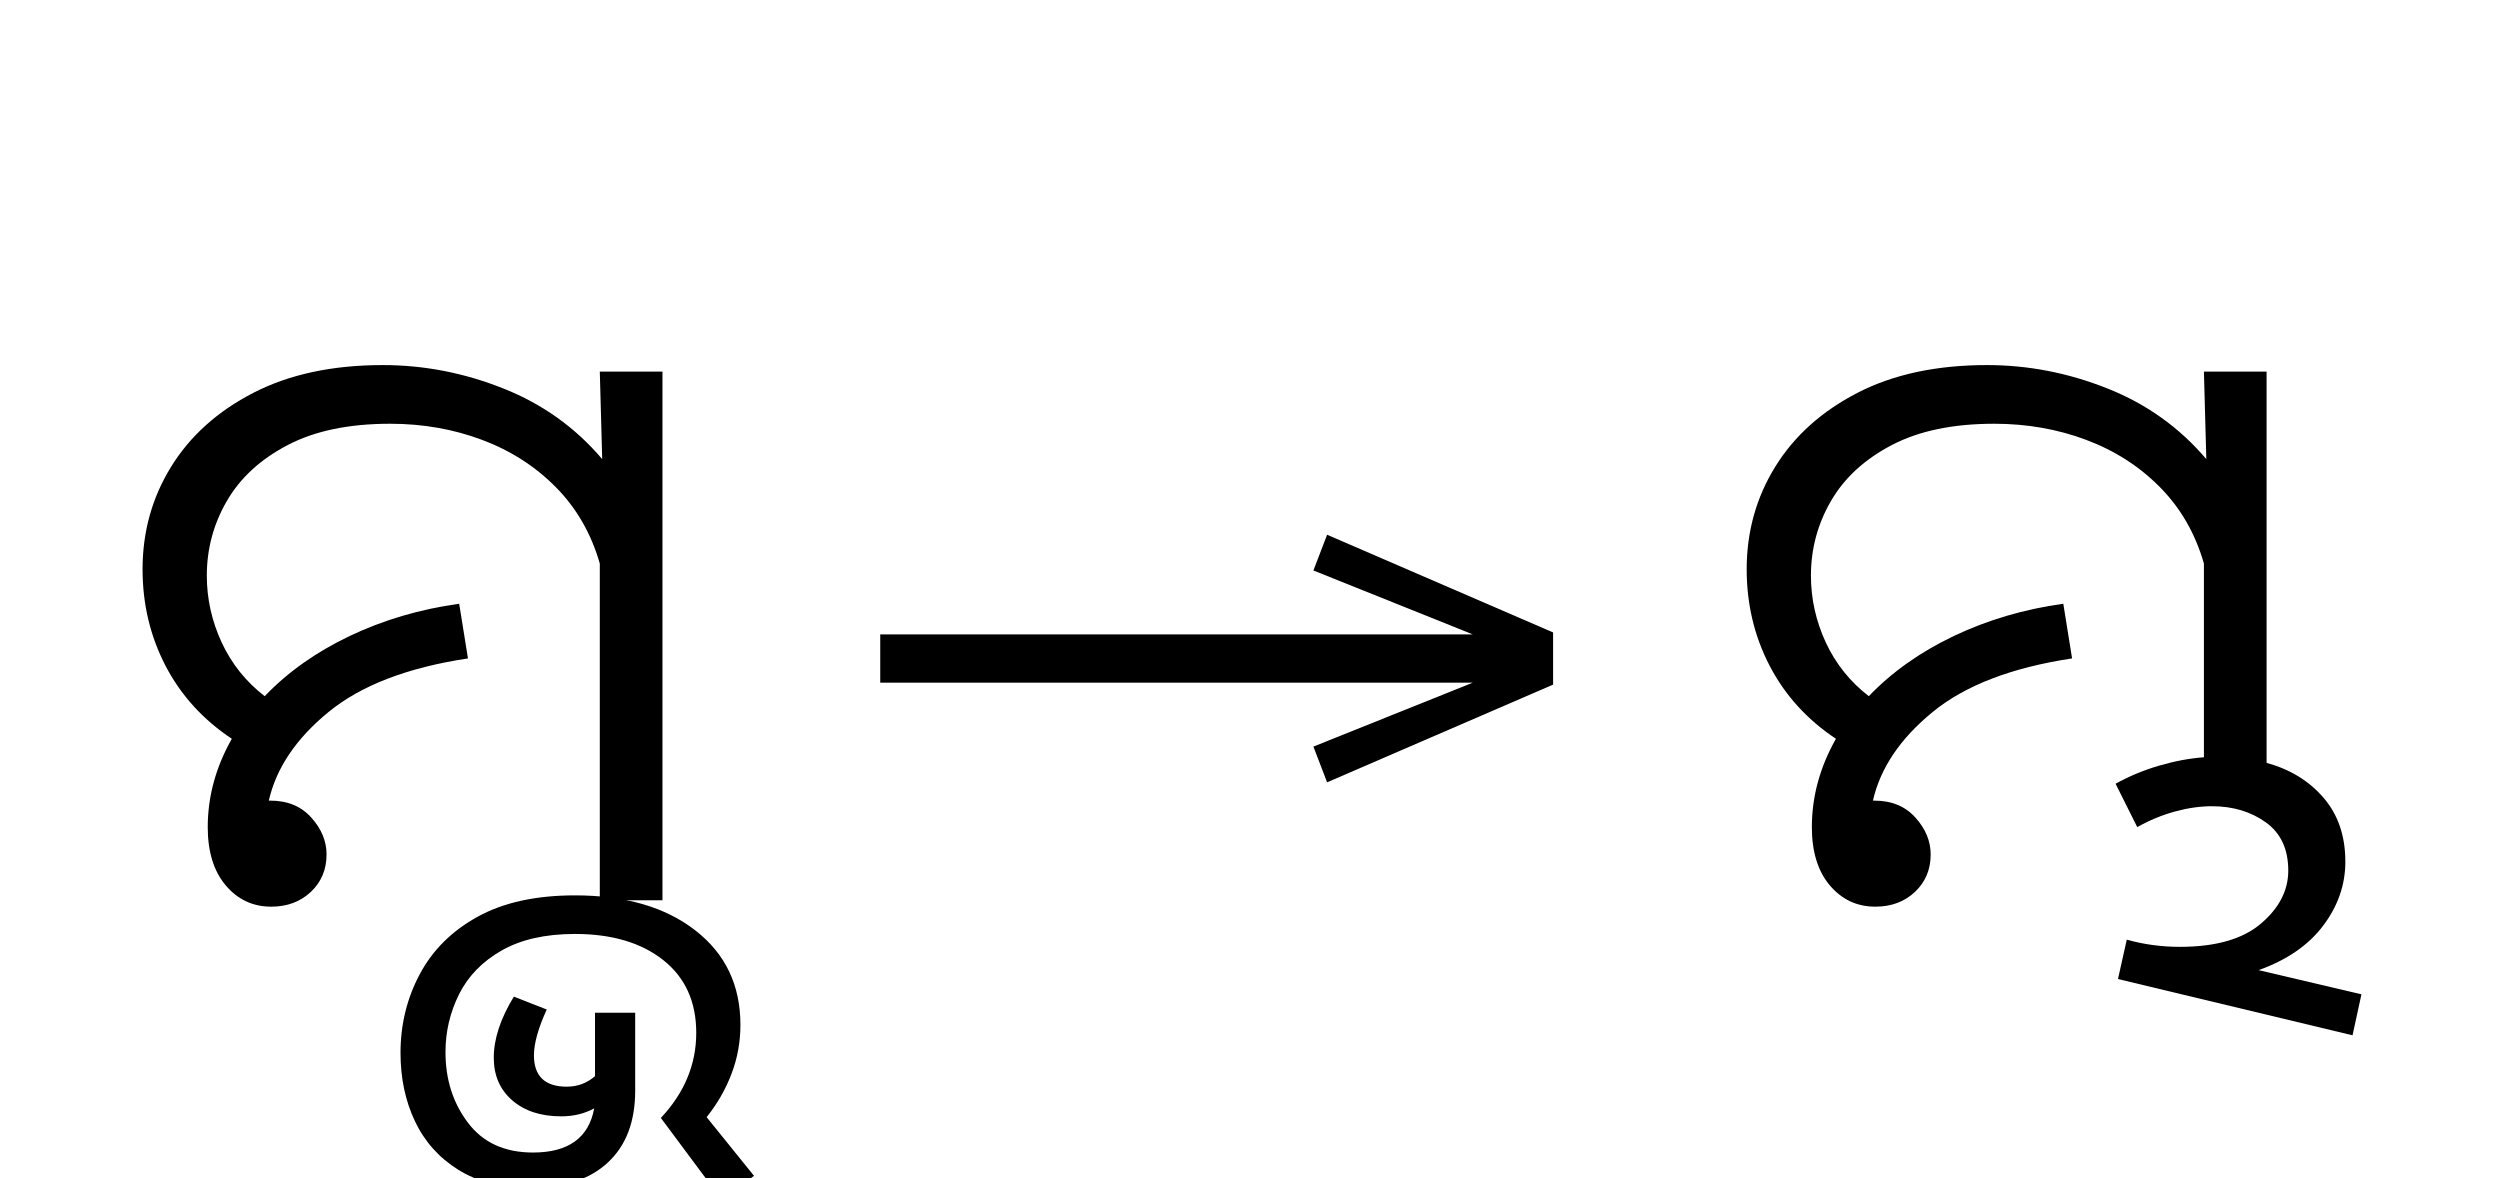
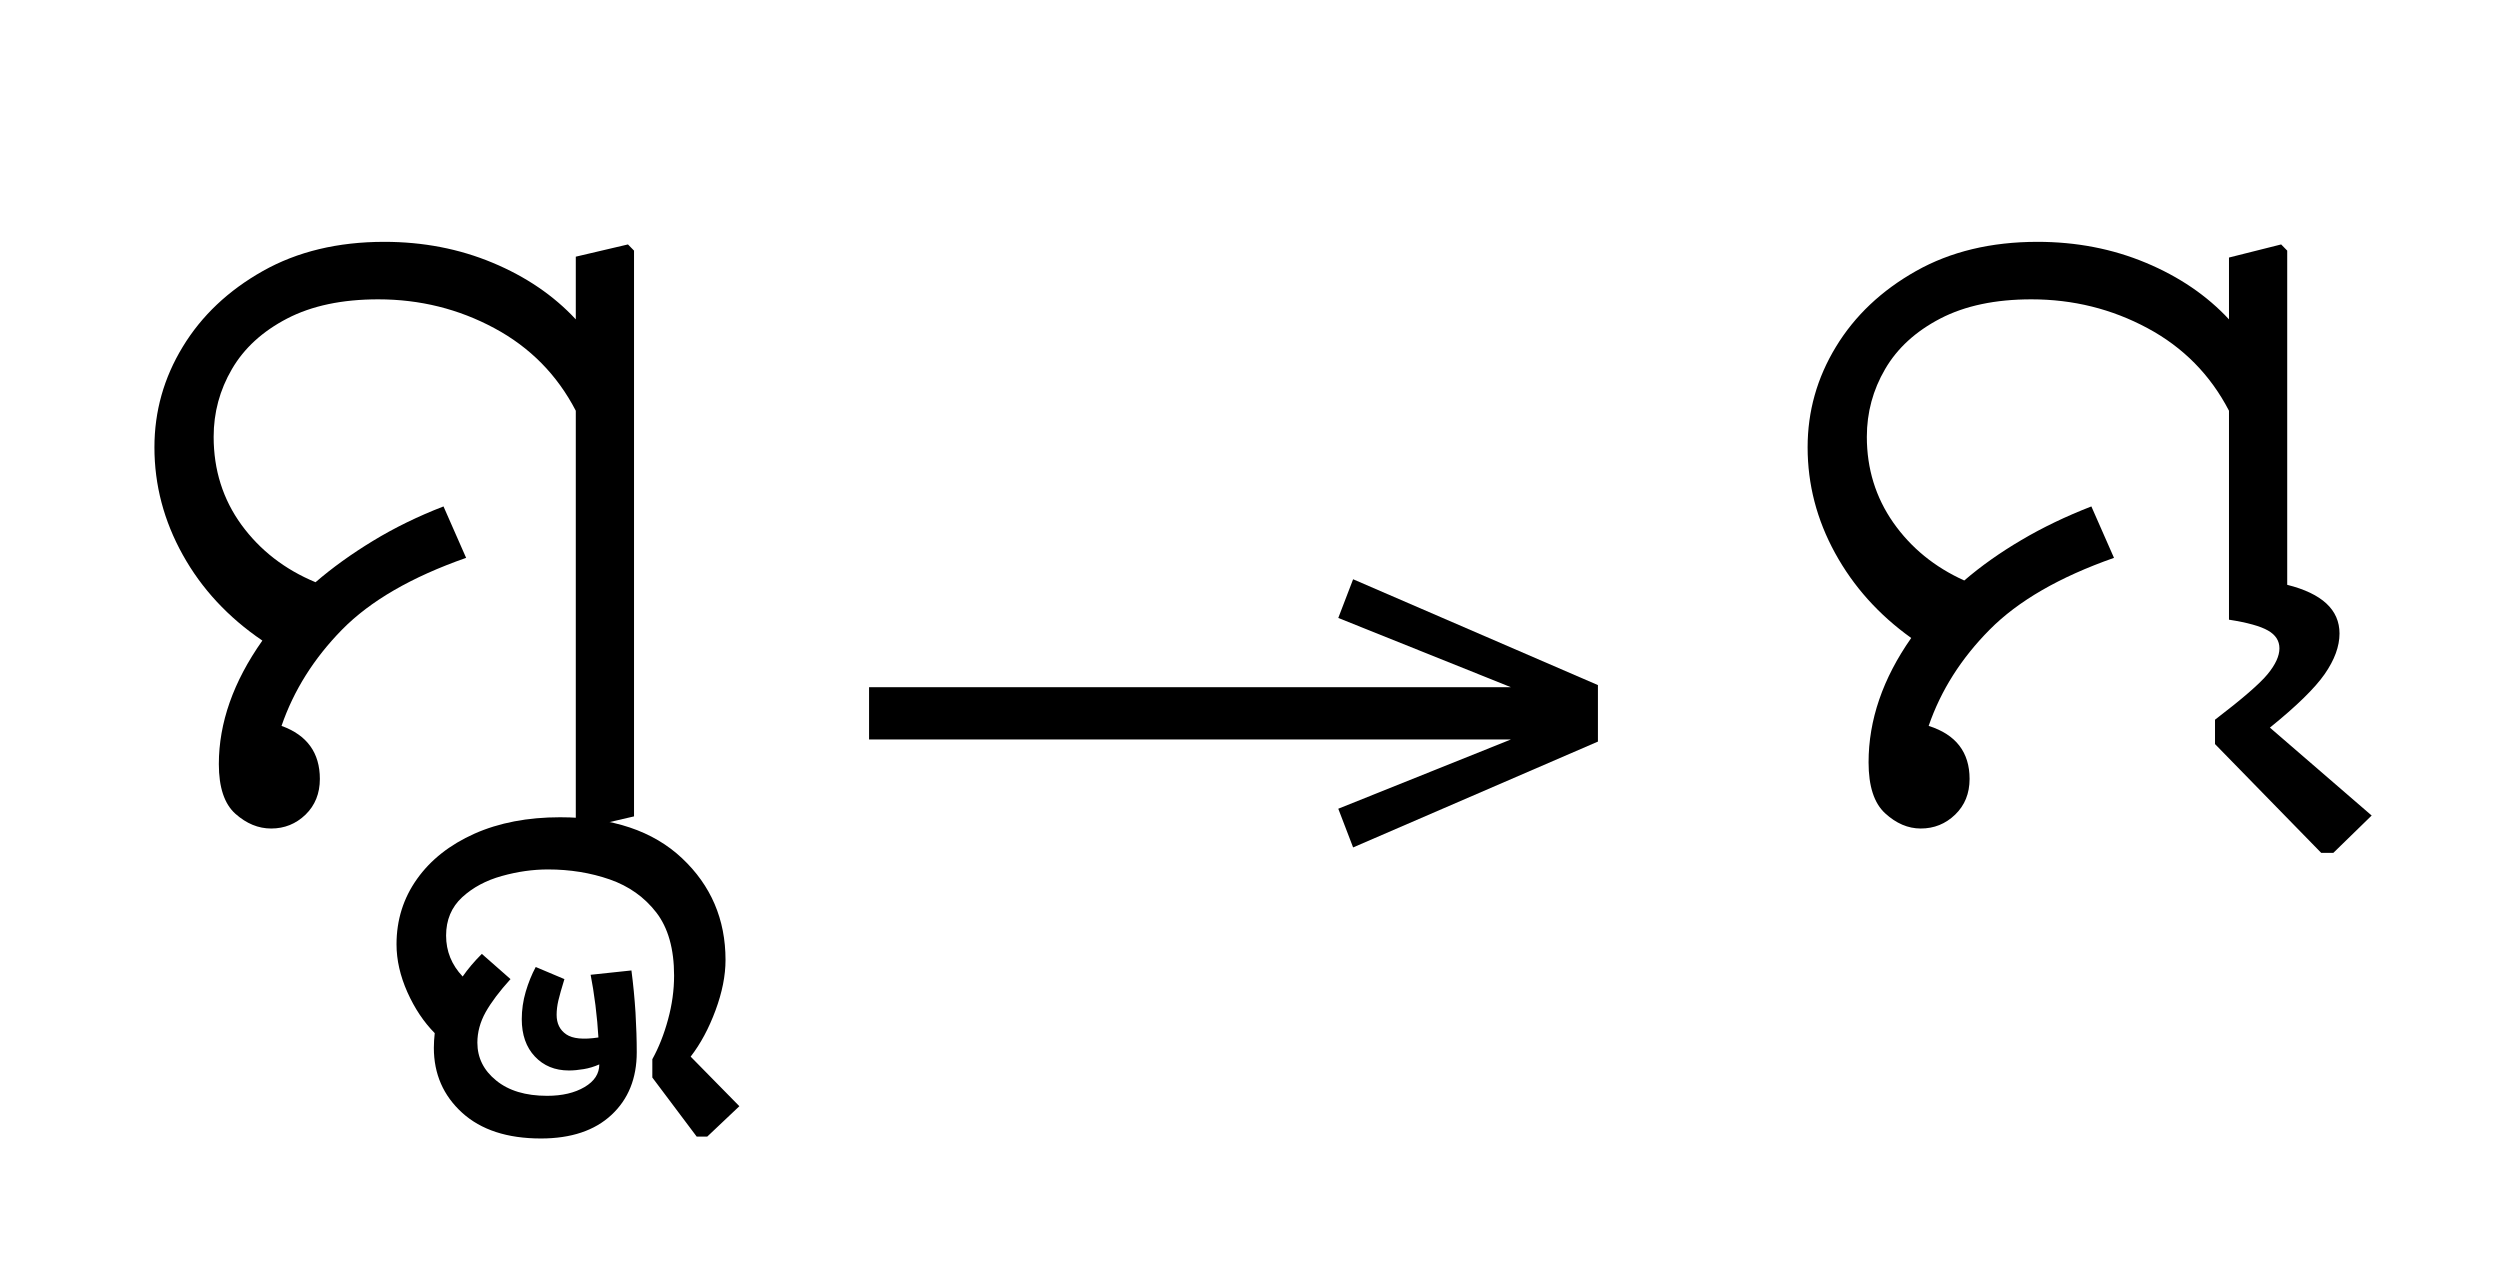
- <svg xmlns="http://www.w3.org/2000/svg" xmlns:xlink="http://www.w3.org/1999/xlink" version="1.1" width="100%" id="oriya-pres" viewBox="0 0 427.793 201.406">
+ <svg xmlns="http://www.w3.org/2000/svg" xmlns:xlink="http://www.w3.org/1999/xlink" version="1.1" width="100%" id="oriya-pres" viewBox="0 0 394.922 201.406">
  <defs>
    <g>
      <symbol overflow="visible" id="oriya-pres:id0:glyph0-0">
-         <path style="stroke:none;" d="M 90.094 -78.547 L 90.094 0 L 44.875 0 L 44.875 -78.547 Z M 84.484 -5.609 L 84.484 -72.938 L 50.484 -72.938 L 50.484 -5.609 Z M 84.484 -5.609 " />
+         <path style="stroke:none;" d="M 10.344 0 L 10.344 -78.547 L 55.547 -78.547 L 55.547 0 Z M 15.953 -5.609 L 49.938 -5.609 L 49.938 -72.938 L 15.953 -72.938 Z M 15.953 -5.609 " />
      </symbol>
      <symbol overflow="visible" id="oriya-pres:id0:glyph0-1">
-         <path style="stroke:none;" d="M 21.125 0.875 C 18.625 0.875 16.551 -0.094 14.906 -2.031 C 13.258 -3.977 12.438 -6.641 12.438 -10.016 C 12.438 -14.191 13.535 -18.223 15.734 -22.109 C 11.773 -24.742 8.75 -28.078 6.656 -32.109 C 4.562 -36.148 3.516 -40.551 3.516 -45.312 C 3.516 -50.445 4.816 -55.125 7.422 -59.344 C 10.023 -63.562 13.781 -66.938 18.688 -69.469 C 23.602 -72 29.508 -73.266 36.406 -73.266 C 42.051 -73.266 47.551 -72.195 52.906 -70.062 C 58.258 -67.938 62.77 -64.711 66.438 -60.391 L 66.109 -72.375 L 74.688 -72.375 L 74.688 0 L 66.109 0 L 66.109 -46.094 C 64.93 -50.195 62.93 -53.676 60.109 -56.531 C 57.285 -59.395 53.91 -61.562 49.984 -63.031 C 46.066 -64.5 41.875 -65.234 37.406 -65.234 C 31.758 -65.234 27.082 -64.258 23.375 -62.312 C 19.664 -60.375 16.895 -57.828 15.062 -54.672 C 13.227 -51.516 12.312 -48.102 12.312 -44.438 C 12.312 -41.281 12.988 -38.234 14.344 -35.297 C 15.707 -32.367 17.672 -29.914 20.234 -27.938 C 23.391 -31.238 27.273 -33.988 31.891 -36.188 C 36.516 -38.383 41.504 -39.852 46.859 -40.594 L 48.062 -33.109 C 39.781 -31.859 33.422 -29.414 28.984 -25.781 C 24.547 -22.156 21.816 -18.109 20.797 -13.641 L 21.016 -13.641 C 23.359 -13.641 25.223 -12.867 26.609 -11.328 C 28.004 -9.785 28.703 -8.098 28.703 -6.266 C 28.703 -4.211 27.988 -2.508 26.562 -1.156 C 25.133 0.195 23.32 0.875 21.125 0.875 Z M 21.125 0.875 " />
+         <path style="stroke:none;" d="M 11.656 -7.375 C 11.656 -12.582 13.488 -17.785 17.156 -22.984 C 12.832 -25.922 9.477 -29.535 7.094 -33.828 C 4.707 -38.117 3.516 -42.645 3.516 -47.406 C 3.516 -51.957 4.707 -56.191 7.094 -60.109 C 9.477 -64.035 12.852 -67.227 17.219 -69.688 C 21.582 -72.145 26.695 -73.375 32.562 -73.375 C 37.477 -73.375 42.039 -72.492 46.25 -70.734 C 50.469 -68.973 53.973 -66.586 56.766 -63.578 L 56.766 -71.5 L 63.359 -73.047 L 64.125 -72.266 L 64.125 -0.766 L 57.531 0.766 L 56.766 0 L 56.766 -52.031 C 54.41 -56.57 50.977 -60.051 46.469 -62.469 C 41.957 -64.895 37.066 -66.109 31.797 -66.109 C 27.242 -66.109 23.41 -65.301 20.297 -63.688 C 17.18 -62.07 14.852 -59.941 13.312 -57.297 C 11.77 -54.66 11 -51.805 11 -48.734 C 11 -44.547 12.172 -40.836 14.516 -37.609 C 16.867 -34.391 19.988 -31.973 23.875 -30.359 C 26 -32.191 28.414 -33.93 31.125 -35.578 C 33.844 -37.234 36.816 -38.688 40.047 -39.938 L 42.906 -33.438 C 36.008 -31.02 30.781 -27.992 27.219 -24.359 C 23.664 -20.734 21.117 -16.68 19.578 -12.203 C 22.805 -11.035 24.422 -8.801 24.422 -5.5 C 24.422 -3.664 23.816 -2.16 22.609 -0.984 C 21.398 0.18 19.953 0.766 18.266 0.766 C 16.648 0.766 15.145 0.145 13.75 -1.094 C 12.352 -2.344 11.656 -4.438 11.656 -7.375 Z M 11.656 -7.375 " />
      </symbol>
      <symbol overflow="visible" id="oriya-pres:id0:glyph0-2">
-         <path style="stroke:none;" d="M 2.422 8.797 C 2.422 4.91 3.301 1.316 5.062 -1.984 C 6.82 -5.285 9.461 -7.906 12.984 -9.844 C 16.504 -11.789 20.941 -12.766 26.297 -12.766 C 33.18 -12.766 38.676 -11.164 42.781 -7.969 C 46.895 -4.781 48.953 -0.473 48.953 4.953 C 48.953 7.297 48.547 9.531 47.734 11.656 C 46.93 13.781 45.797 15.758 44.328 17.594 L 50.812 25.625 L 46.422 28.938 L 38.062 17.703 C 41.289 14.266 42.906 10.379 42.906 6.047 C 42.906 1.797 41.398 -1.52 38.391 -3.906 C 35.379 -6.289 31.348 -7.484 26.297 -7.484 C 22.254 -7.484 18.91 -6.727 16.266 -5.219 C 13.629 -3.719 11.688 -1.723 10.438 0.766 C 9.195 3.266 8.578 5.906 8.578 8.688 C 8.578 12.426 9.602 15.648 11.656 18.359 C 13.707 21.078 16.676 22.438 20.562 22.438 C 25.406 22.438 28.195 20.422 28.938 16.391 C 27.613 17.117 26.109 17.484 24.422 17.484 C 21.629 17.484 19.391 16.75 17.703 15.281 C 16.023 13.82 15.188 11.879 15.188 9.453 C 15.188 6.891 16.102 4.102 17.938 1.094 L 22.438 2.859 C 21.27 5.422 20.688 7.508 20.688 9.125 C 20.688 11.988 22.188 13.422 25.188 13.422 C 26.656 13.422 27.941 12.941 29.047 11.984 L 29.047 3.297 L 34.547 3.297 L 34.547 13.969 C 34.547 18.219 33.297 21.5 30.797 23.812 C 28.305 26.125 24.785 27.281 20.234 27.281 C 16.273 27.281 12.973 26.453 10.328 24.797 C 7.691 23.148 5.711 20.93 4.391 18.141 C 3.078 15.359 2.422 12.242 2.422 8.797 Z M 2.422 8.797 " />
+         <path style="stroke:none;" d="M -7.047 18.703 C -6.816 20.461 -6.645 22.238 -6.531 24.031 C -6.426 25.832 -6.375 27.504 -6.375 29.047 C -6.375 32.336 -7.438 34.973 -9.562 36.953 C -11.695 38.941 -14.672 39.938 -18.484 39.938 C -22.734 39.938 -26.051 38.852 -28.438 36.688 C -30.82 34.52 -32.016 31.785 -32.016 28.484 C -32.016 27.898 -31.977 27.281 -31.906 26.625 C -33.289 25.227 -34.441 23.504 -35.359 21.453 C -36.273 19.398 -36.734 17.383 -36.734 15.406 C -36.734 12.32 -35.867 9.566 -34.141 7.141 C -32.422 4.723 -30.004 2.816 -26.891 1.422 C -23.773 0.035 -20.164 -0.656 -16.062 -0.656 C -9.457 -0.656 -4.32 1.066 -0.656 4.516 C 3.008 7.961 4.844 12.25 4.844 17.375 C 4.844 19.352 4.422 21.477 3.578 23.75 C 2.734 26.031 1.688 27.977 0.438 29.594 L 6.594 35.859 L 2.531 39.703 L 1.203 39.703 L -4.406 32.234 L -4.406 29.922 C -3.594 28.453 -2.93 26.781 -2.422 24.906 C -1.91 23.039 -1.656 21.191 -1.656 19.359 C -1.656 15.984 -2.406 13.32 -3.906 11.375 C -5.406 9.438 -7.363 8.047 -9.781 7.203 C -12.207 6.359 -14.812 5.938 -17.594 5.938 C -19.5 5.938 -21.441 6.211 -23.422 6.766 C -25.41 7.316 -27.082 8.211 -28.438 9.453 C -29.789 10.703 -30.469 12.316 -30.469 14.297 C -30.469 16.273 -29.77 18 -28.375 19.469 C -27.719 18.52 -26.91 17.566 -25.953 16.609 L -22.328 19.797 C -23.723 21.336 -24.77 22.727 -25.469 23.969 C -26.164 25.219 -26.516 26.504 -26.516 27.828 C -26.516 29.734 -25.723 31.328 -24.141 32.609 C -22.566 33.898 -20.422 34.547 -17.703 34.547 C -15.797 34.547 -14.219 34.176 -12.969 33.438 C -11.727 32.707 -11.109 31.754 -11.109 30.578 C -11.766 30.867 -12.422 31.066 -13.078 31.172 C -13.742 31.285 -14.367 31.344 -14.953 31.344 C -16.711 31.344 -18.145 30.754 -19.25 29.578 C -20.352 28.41 -20.906 26.836 -20.906 24.859 C -20.906 23.68 -20.738 22.523 -20.406 21.391 C -20.07 20.254 -19.648 19.211 -19.141 18.266 L -15.516 19.797 C -15.879 20.973 -16.133 21.875 -16.281 22.5 C -16.426 23.125 -16.5 23.727 -16.5 24.312 C -16.5 25.406 -16.094 26.227 -15.281 26.781 C -14.477 27.332 -13.125 27.461 -11.219 27.172 C -11.289 25.922 -11.414 24.562 -11.594 23.094 C -11.781 21.633 -11.984 20.352 -12.203 19.25 Z M -7.047 18.703 " />
      </symbol>
    </g>
    <g>
      <symbol overflow="visible" id="oriya-pres:id1:glyph0-0">
        <path style="stroke:none;" d="M 5.375 -96.688 L 69.828 -96.688 L 69.828 0 L 5.375 0 Z M 8.062 -2.688 L 67.141 -2.688 L 67.141 -94 L 8.062 -94 Z M 8.062 -2.688 " />
      </symbol>
      <symbol overflow="visible" id="oriya-pres:id1:glyph0-1">
        <path style="stroke:none;" d="M 68.156 -13.75 L 66.281 -18.641 L 88.094 -27.391 L 6.984 -27.391 L 6.984 -34 L 88.094 -34 L 66.281 -42.75 L 68.156 -47.641 L 99.094 -34.266 L 99.094 -27.125 Z M 68.156 -13.75 " />
      </symbol>
    </g>
    <g>
      <symbol overflow="visible" id="oriya-pres:id2:glyph0-0">
-         <path style="stroke:none;" d="M 90.094 -78.547 L 90.094 0 L 44.875 0 L 44.875 -78.547 Z M 84.484 -5.609 L 84.484 -72.938 L 50.484 -72.938 L 50.484 -5.609 Z M 84.484 -5.609 " />
+         <path style="stroke:none;" d="M 10.344 0 L 10.344 -78.547 L 55.547 -78.547 L 55.547 0 Z M 15.953 -5.609 L 49.938 -5.609 L 49.938 -72.938 L 15.953 -72.938 Z M 15.953 -5.609 " />
      </symbol>
      <symbol overflow="visible" id="oriya-pres:id2:glyph0-1">
-         <path style="stroke:none;" d="M 21.125 0.875 C 18.625 0.875 16.551 -0.094 14.906 -2.031 C 13.258 -3.977 12.438 -6.641 12.438 -10.016 C 12.438 -14.191 13.535 -18.223 15.734 -22.109 C 11.773 -24.742 8.75 -28.078 6.656 -32.109 C 4.562 -36.148 3.516 -40.551 3.516 -45.312 C 3.516 -50.445 4.816 -55.125 7.422 -59.344 C 10.023 -63.562 13.781 -66.938 18.688 -69.469 C 23.602 -72 29.508 -73.266 36.406 -73.266 C 42.051 -73.266 47.551 -72.195 52.906 -70.062 C 58.258 -67.938 62.77 -64.711 66.438 -60.391 L 66.109 -72.375 L 74.688 -72.375 L 74.688 -18.812 C 77.914 -17.926 80.52 -16.328 82.5 -14.016 C 84.477 -11.711 85.469 -8.801 85.469 -5.281 C 85.469 -2.125 84.457 0.789 82.438 3.469 C 80.426 6.145 77.477 8.176 73.594 9.562 L 87.672 12.875 L 86.453 18.484 L 54.344 10.781 L 55.547 5.391 C 57.891 6.047 60.312 6.375 62.812 6.375 C 67.727 6.375 71.43 5.312 73.922 3.188 C 76.41 1.062 77.656 -1.352 77.656 -4.062 C 77.656 -7 76.629 -9.203 74.578 -10.672 C 72.523 -12.141 70.066 -12.875 67.203 -12.875 C 65.598 -12.875 63.914 -12.633 62.156 -12.156 C 60.395 -11.676 58.672 -10.961 56.984 -10.016 L 54.016 -15.953 C 55.848 -16.973 57.828 -17.797 59.953 -18.422 C 62.078 -19.047 64.129 -19.43 66.109 -19.578 L 66.109 -46.094 C 64.93 -50.195 62.93 -53.676 60.109 -56.531 C 57.285 -59.395 53.91 -61.562 49.984 -63.031 C 46.066 -64.5 41.875 -65.234 37.406 -65.234 C 31.758 -65.234 27.082 -64.258 23.375 -62.312 C 19.664 -60.375 16.895 -57.828 15.062 -54.672 C 13.227 -51.516 12.312 -48.102 12.312 -44.438 C 12.312 -41.281 12.988 -38.234 14.344 -35.297 C 15.707 -32.367 17.672 -29.914 20.234 -27.938 C 23.391 -31.238 27.273 -33.988 31.891 -36.188 C 36.516 -38.383 41.504 -39.852 46.859 -40.594 L 48.062 -33.109 C 39.781 -31.859 33.422 -29.414 28.984 -25.781 C 24.547 -22.156 21.816 -18.109 20.797 -13.641 L 21.016 -13.641 C 23.359 -13.641 25.223 -12.867 26.609 -11.328 C 28.004 -9.785 28.703 -8.098 28.703 -6.266 C 28.703 -4.211 27.988 -2.508 26.562 -1.156 C 25.133 0.195 23.32 0.875 21.125 0.875 Z M 21.125 0.875 " />
+         <path style="stroke:none;" d="M 11.219 -7.594 C 11.219 -12.945 13.016 -18.188 16.609 -23.312 C 12.504 -26.25 9.297 -29.828 6.984 -34.047 C 4.672 -38.266 3.516 -42.719 3.516 -47.406 C 3.516 -51.957 4.707 -56.191 7.094 -60.109 C 9.477 -64.035 12.852 -67.227 17.219 -69.688 C 21.582 -72.145 26.695 -73.375 32.562 -73.375 C 37.477 -73.375 42.039 -72.492 46.25 -70.734 C 50.469 -68.973 53.973 -66.586 56.766 -63.578 L 56.766 -71.391 L 63.359 -73.047 L 64.125 -72.266 L 64.125 -30.031 C 68.531 -28.926 70.734 -26.875 70.734 -23.875 C 70.734 -22.258 70.109 -20.551 68.859 -18.75 C 67.609 -16.957 65.301 -14.703 61.938 -11.984 L 74.797 -0.875 L 69.953 3.844 L 68.422 3.844 L 55 -9.906 L 55 -12.984 C 58.445 -15.617 60.664 -17.539 61.656 -18.75 C 62.645 -19.957 63.141 -21.039 63.141 -22 C 63.141 -22.957 62.66 -23.707 61.703 -24.25 C 60.754 -24.801 59.109 -25.258 56.766 -25.625 L 56.766 -52.031 C 54.41 -56.57 50.977 -60.051 46.469 -62.469 C 41.957 -64.895 37.066 -66.109 31.797 -66.109 C 27.242 -66.109 23.41 -65.301 20.297 -63.688 C 17.18 -62.07 14.852 -59.941 13.312 -57.297 C 11.77 -54.66 11 -51.805 11 -48.734 C 11 -44.703 12.113 -41.086 14.344 -37.891 C 16.582 -34.703 19.57 -32.266 23.312 -30.578 C 25.445 -32.41 27.852 -34.113 30.531 -35.688 C 33.207 -37.27 36.156 -38.688 39.375 -39.938 L 42.234 -33.438 C 35.348 -31.02 30.109 -27.992 26.516 -24.359 C 22.922 -20.734 20.352 -16.68 18.812 -12.203 C 22.258 -11.109 23.984 -8.875 23.984 -5.5 C 23.984 -3.664 23.375 -2.16 22.156 -0.984 C 20.945 0.18 19.5 0.766 17.812 0.766 C 16.207 0.766 14.707 0.125 13.312 -1.156 C 11.914 -2.438 11.219 -4.582 11.219 -7.594 Z M 11.219 -7.594 " />
      </symbol>
    </g>
  </defs>
-   <g id="oriya-pres:id0:id0" transform="matrix(1.25,0,0,1.25,0.0,4.560547)">
+   <g id="oriya-pres:id0:id0" transform="matrix(1.25,0,0,1.25,0.0,1.328125)">
    <g id="oriya-pres:id0:surface1">
      <g style="fill:rgb(0%,0%,0%);fill-opacity:1;">
-         <use xlink:href="#oriya-pres:id0:glyph0-1" x="16" y="119.594" class="c0" />
-         <use xlink:href="#oriya-pres:id0:glyph0-2" x="52.406" y="131.688" class="c1" />
+         <use xlink:href="#oriya-pres:id0:glyph0-1" x="16" y="102.875" class="c0" />
+         <use xlink:href="#oriya-pres:id0:glyph0-2" x="86.844" y="102.875" class="c1" />
      </g>
    </g>
  </g>
-   <g id="oriya-pres:id1:id1" transform="matrix(1.25,0,0,1.25,141.8945,0.0)">
+   <g id="oriya-pres:id1:id1" transform="matrix(1.25,0,0,1.25,128.5547,0.0)">
    <g id="oriya-pres:id1:surface1">
      <g style="fill:rgb(0%,0%,0%);fill-opacity:1;">
        <use xlink:href="#oriya-pres:id1:glyph0-1" x="0" y="120.844" class="arrow" />
      </g>
    </g>
  </g>
-   <g id="oriya-pres:id2:id2" transform="matrix(1.25,0,0,1.25,274.4922,4.560547)">
+   <g id="oriya-pres:id2:id2" transform="matrix(1.25,0,0,1.25,261.1523,1.328125)">
    <g id="oriya-pres:id2:surface1">
      <g style="fill:rgb(0%,0%,0%);fill-opacity:1;">
-         <use xlink:href="#oriya-pres:id2:glyph0-1" x="16" y="119.594" class="c2" />
+         <use xlink:href="#oriya-pres:id2:glyph0-1" x="16" y="102.875" class="c2" />
      </g>
    </g>
  </g>
</svg>
